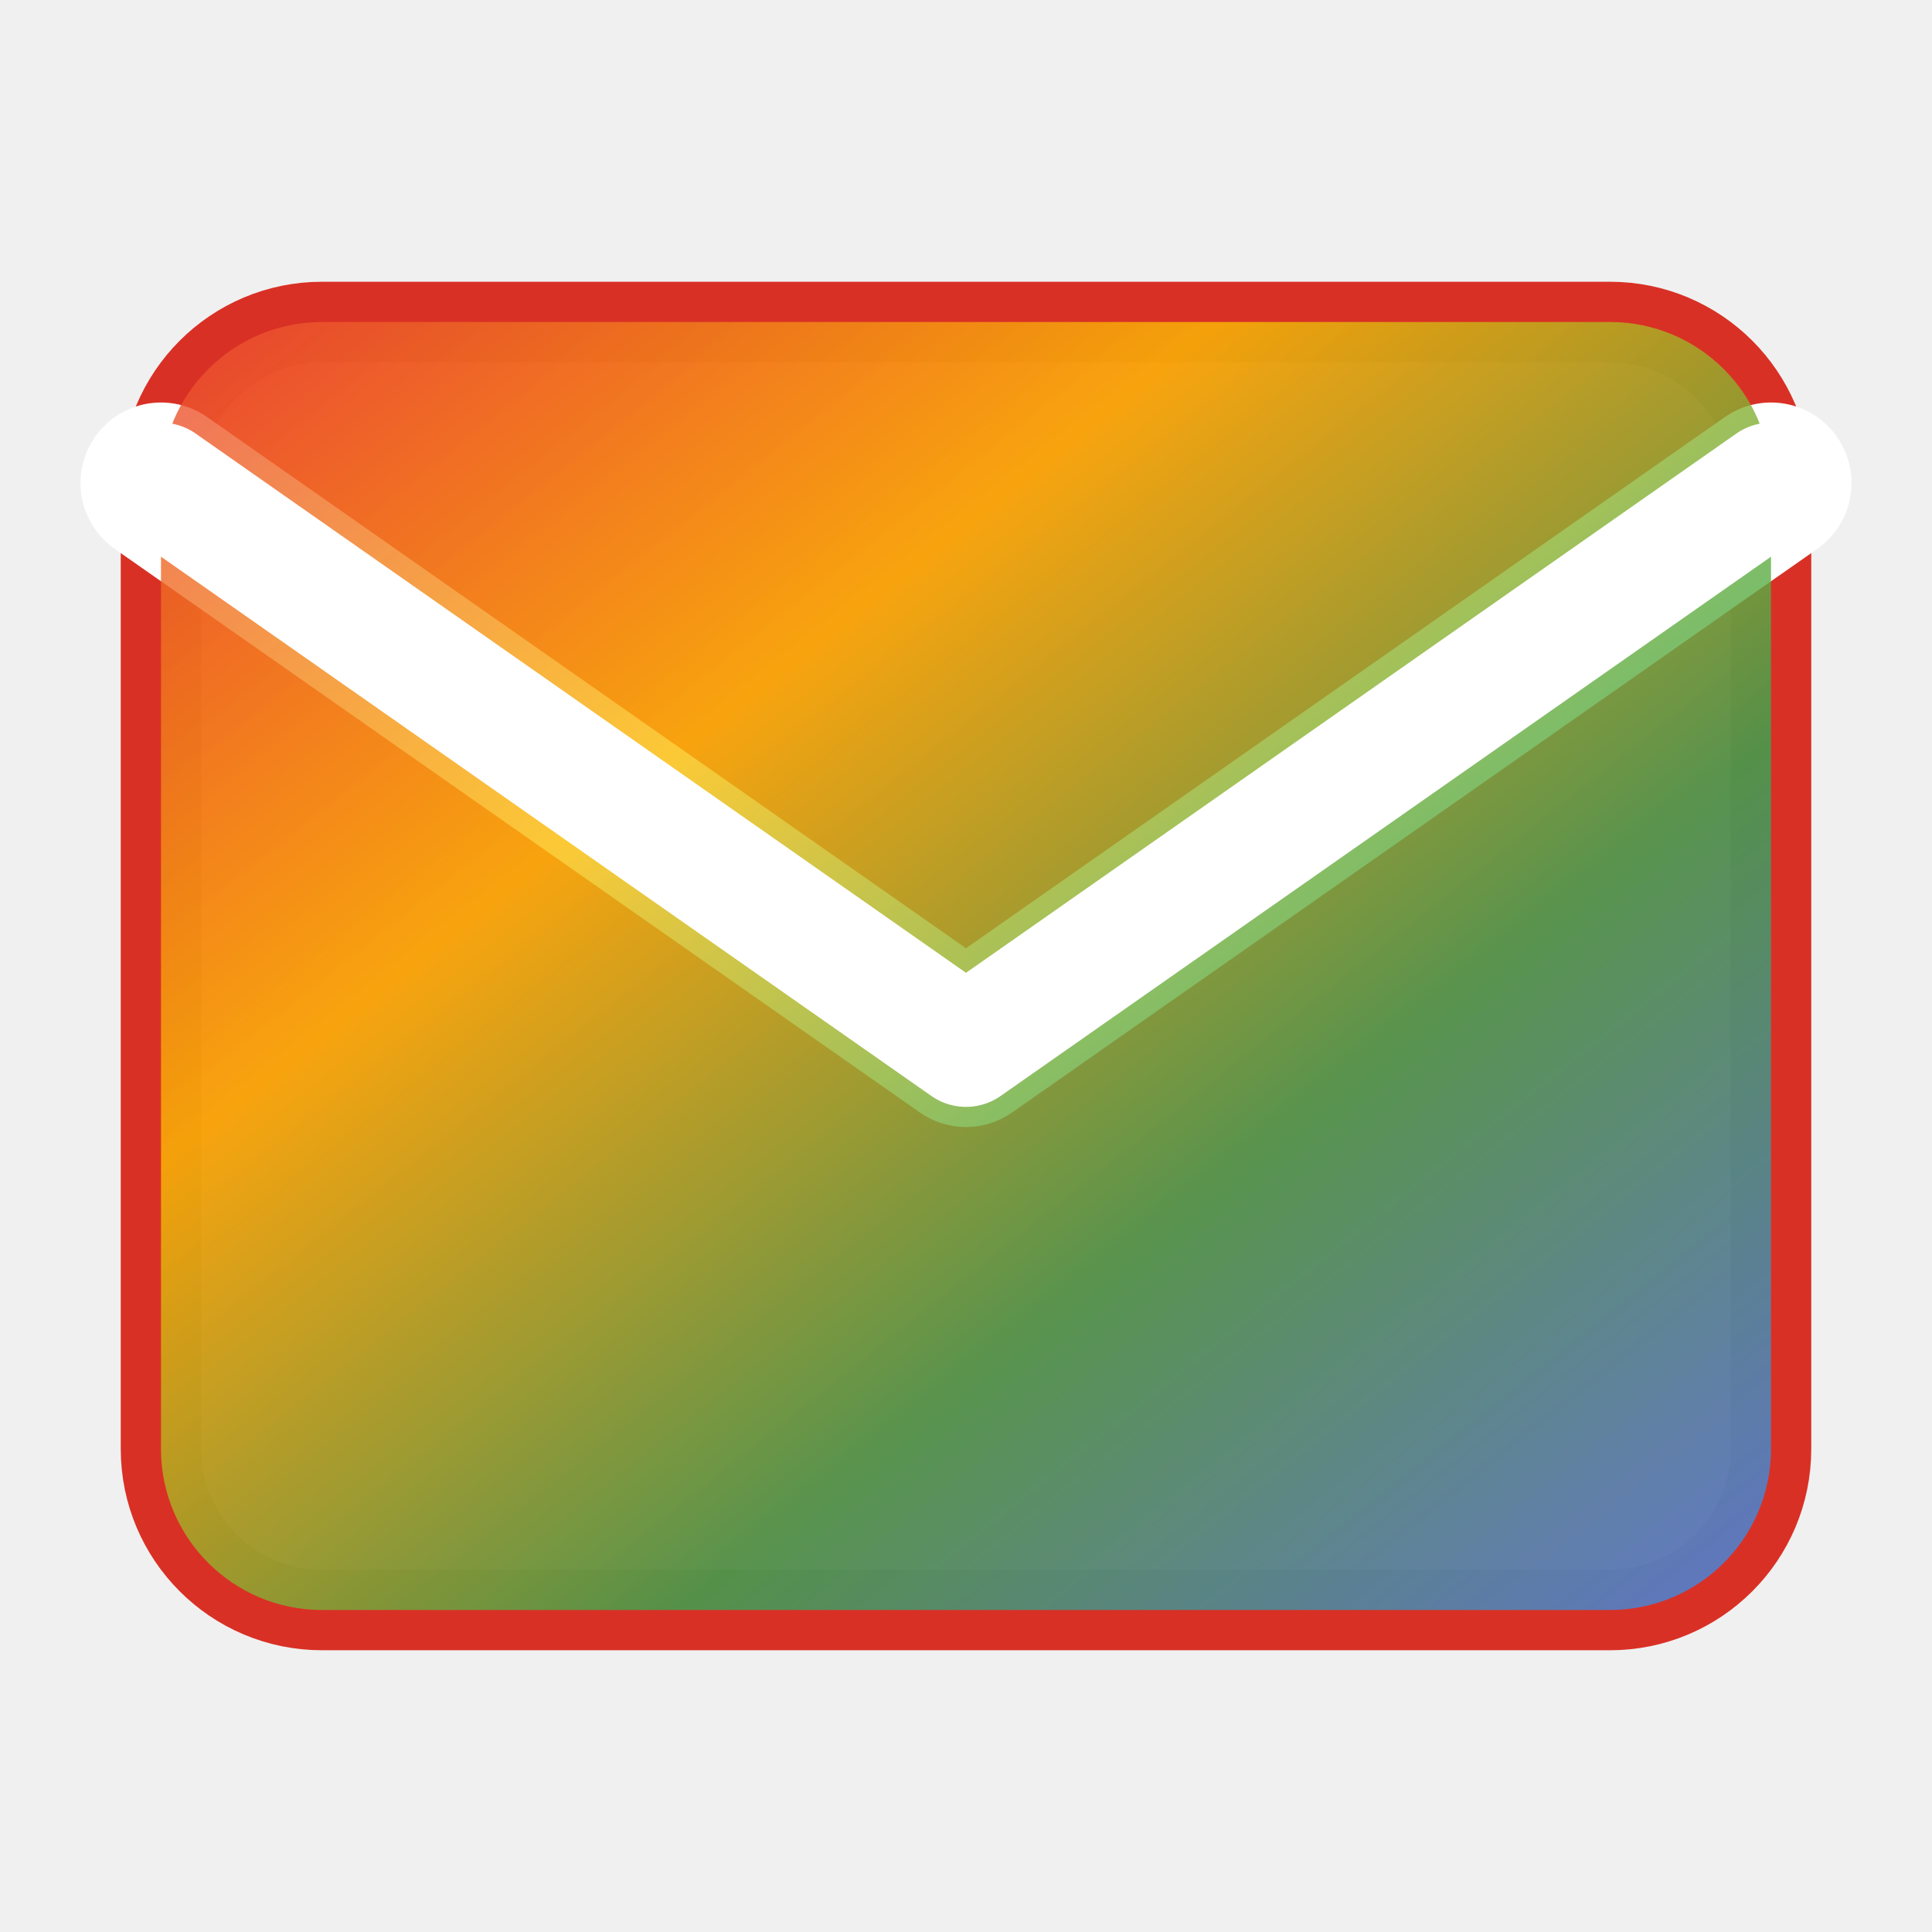
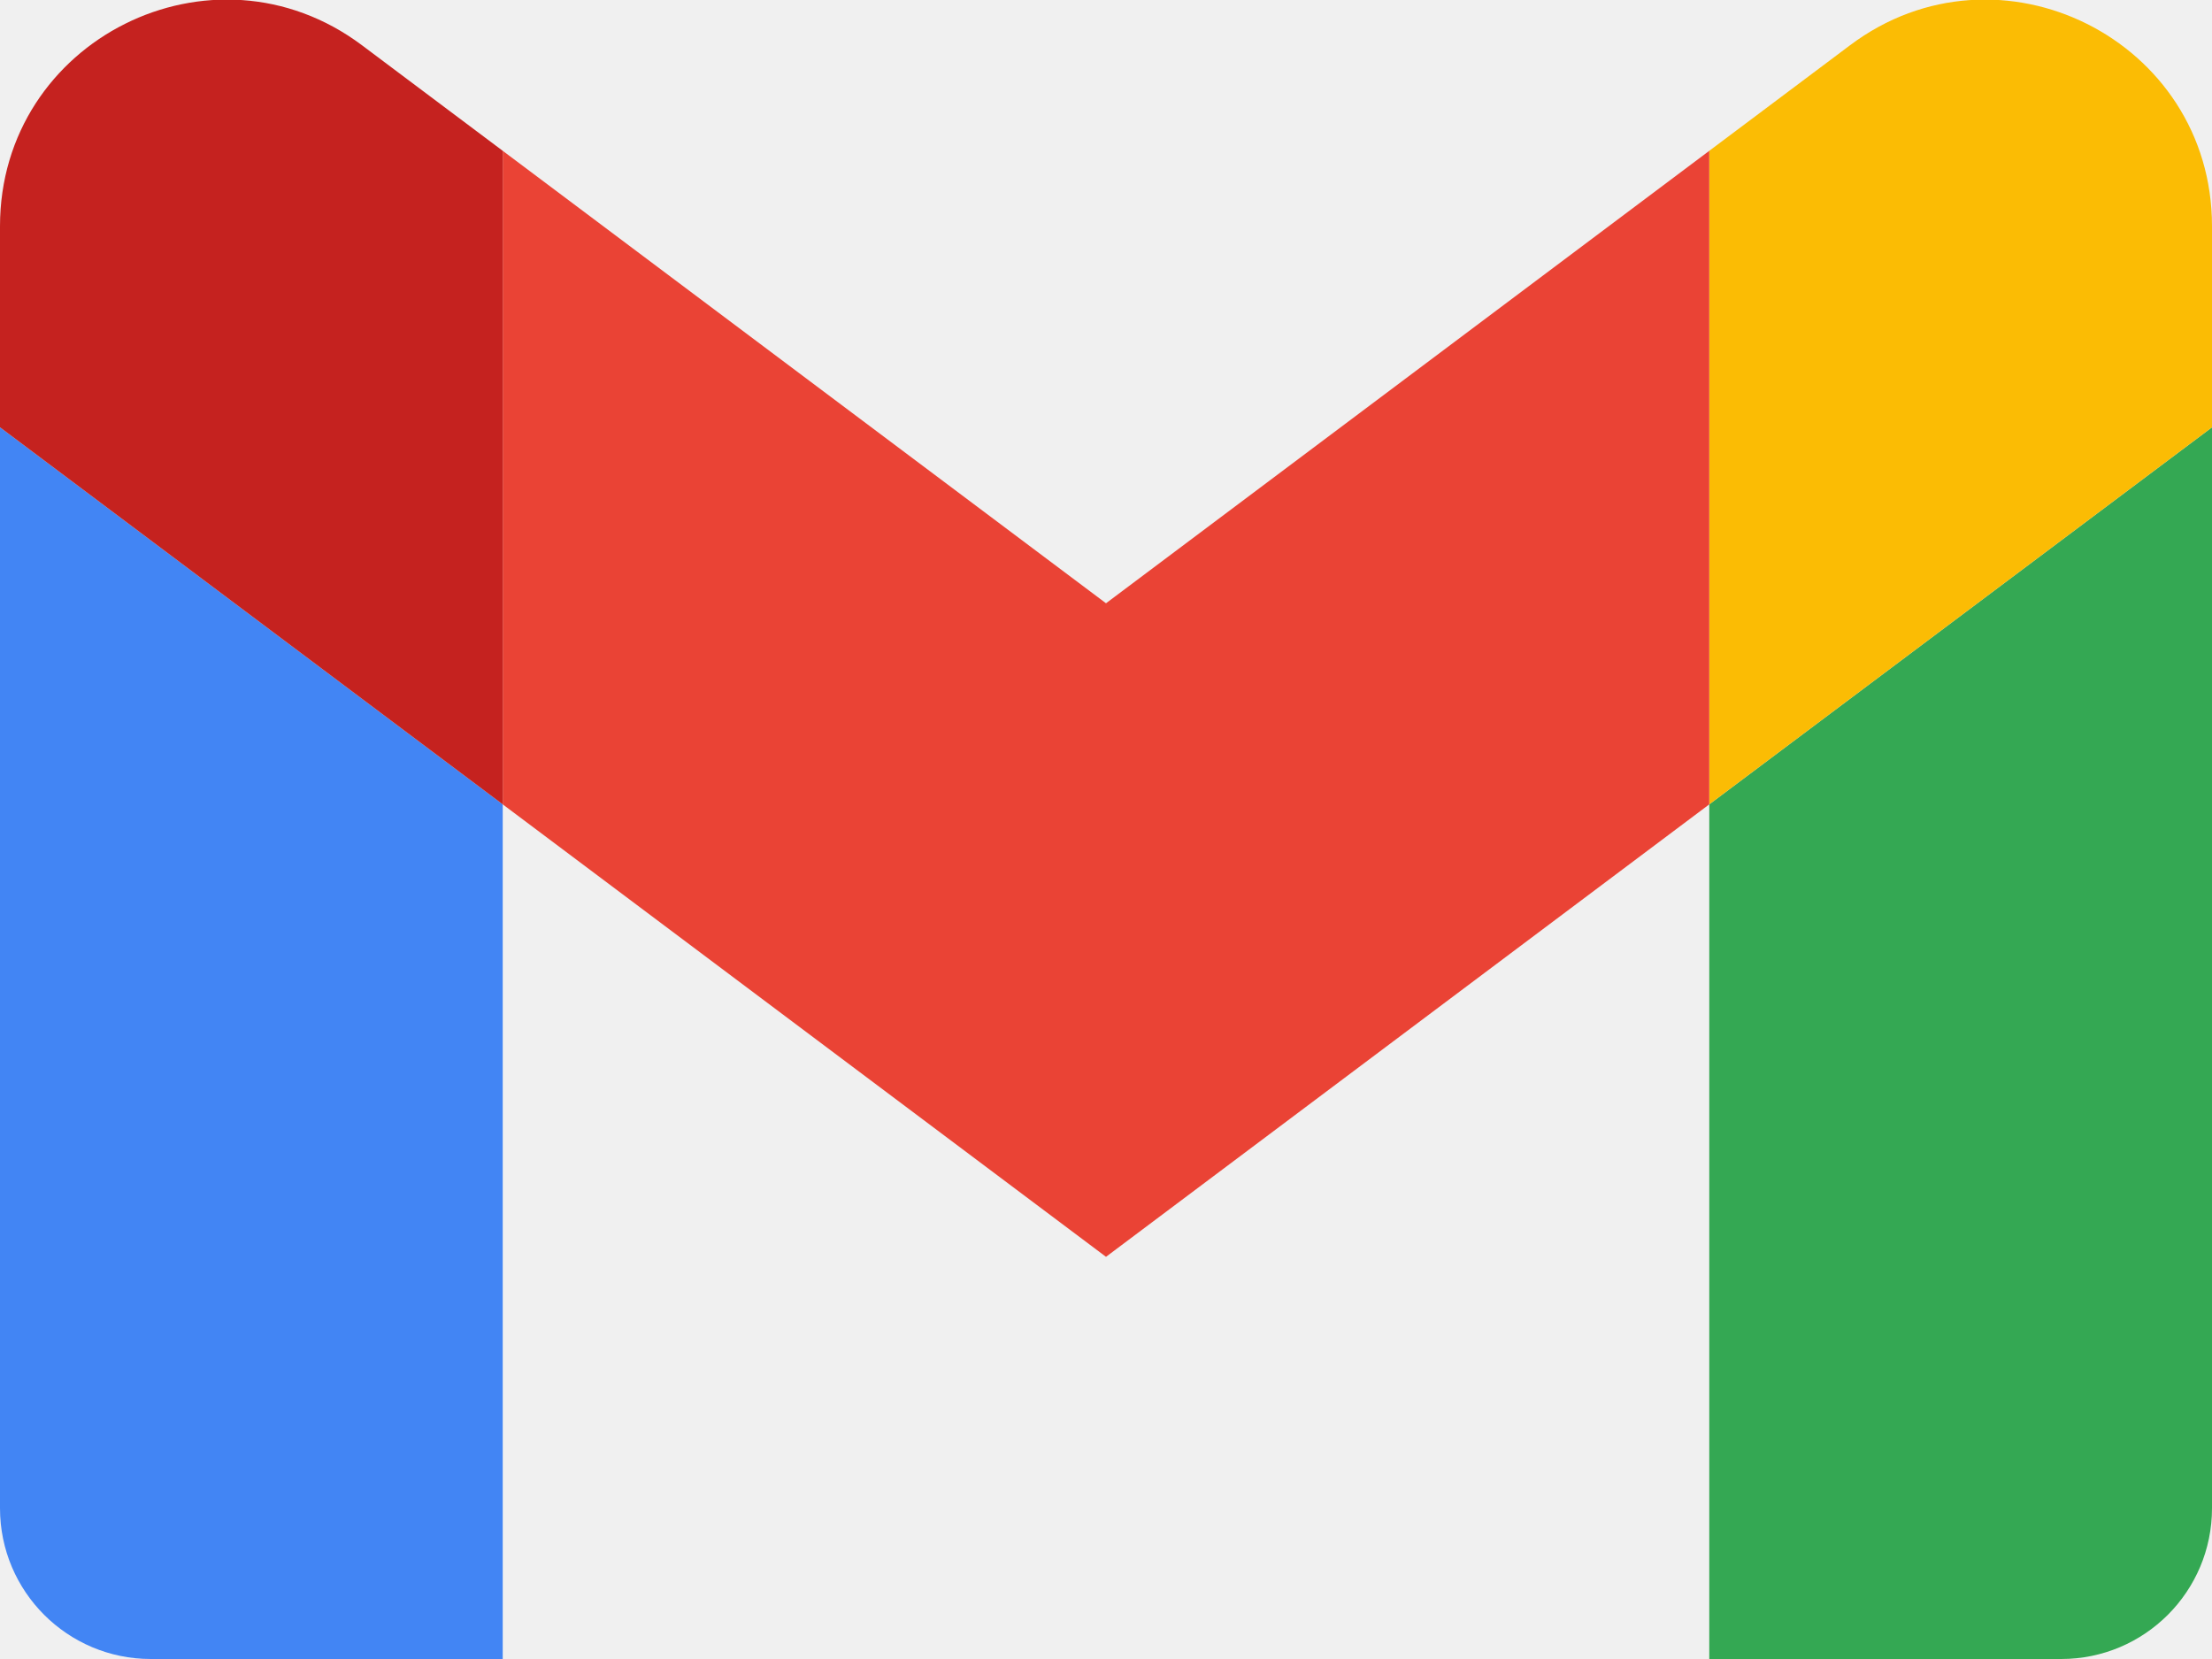
- <svg xmlns="http://www.w3.org/2000/svg" width="24" height="24" viewBox="0 0 24 24" fill="none">
-   <rect x="2" y="4" width="20" height="16" rx="2" fill="#EA4335" stroke="#D93025" stroke-width="1" />
-   <path d="M2 6 L12 13 L22 6" stroke="#FFFFFF" stroke-width="2" stroke-linecap="round" stroke-linejoin="round" />
-   <path d="M2 6 L12 13 L22 6" stroke="#34A853" stroke-width="1" stroke-linecap="round" stroke-linejoin="round" />
-   <defs>
-     <linearGradient id="gmailGradient" x1="0%" y1="0%" x2="100%" y2="100%">
-       <stop offset="0%" style="stop-color:#EA4335;stop-opacity:1" />
-       <stop offset="33%" style="stop-color:#FBBC04;stop-opacity:1" />
-       <stop offset="66%" style="stop-color:#34A853;stop-opacity:1" />
-       <stop offset="100%" style="stop-color:#4285F4;stop-opacity:1" />
-     </linearGradient>
-   </defs>
-   <rect x="2" y="4" width="20" height="16" rx="2" fill="url(#gmailGradient)" opacity="0.8" />
-   <path d="M2 6 L12 13 L22 6" stroke="#FFFFFF" stroke-width="1.5" stroke-linecap="round" stroke-linejoin="round" />
+ <svg xmlns="http://www.w3.org/2000/svg" viewBox="52 42 88 66">
+   <path fill="#4285f4" d="M58 108h14V74L52 59v43c0 3.32 2.69 6 6 6" />
+   <path fill="#34a853" d="M120 108h14c3.32 0 6-2.69 6-6V59l-20 15" />
+   <path fill="#fbbc04" d="M120 48v26l20-15v-8c0-7.42-8.47-11.65-14.4-7.2" />
+   <path fill="#ea4335" d="M72 74V48l24 18 24-18v26L96 92" />
+   <path fill="#c5221f" d="M52 51v8l20 15V48l-5.6-4.2c-5.94-4.45-14.4-.22-14.4 7.2" />
</svg>
